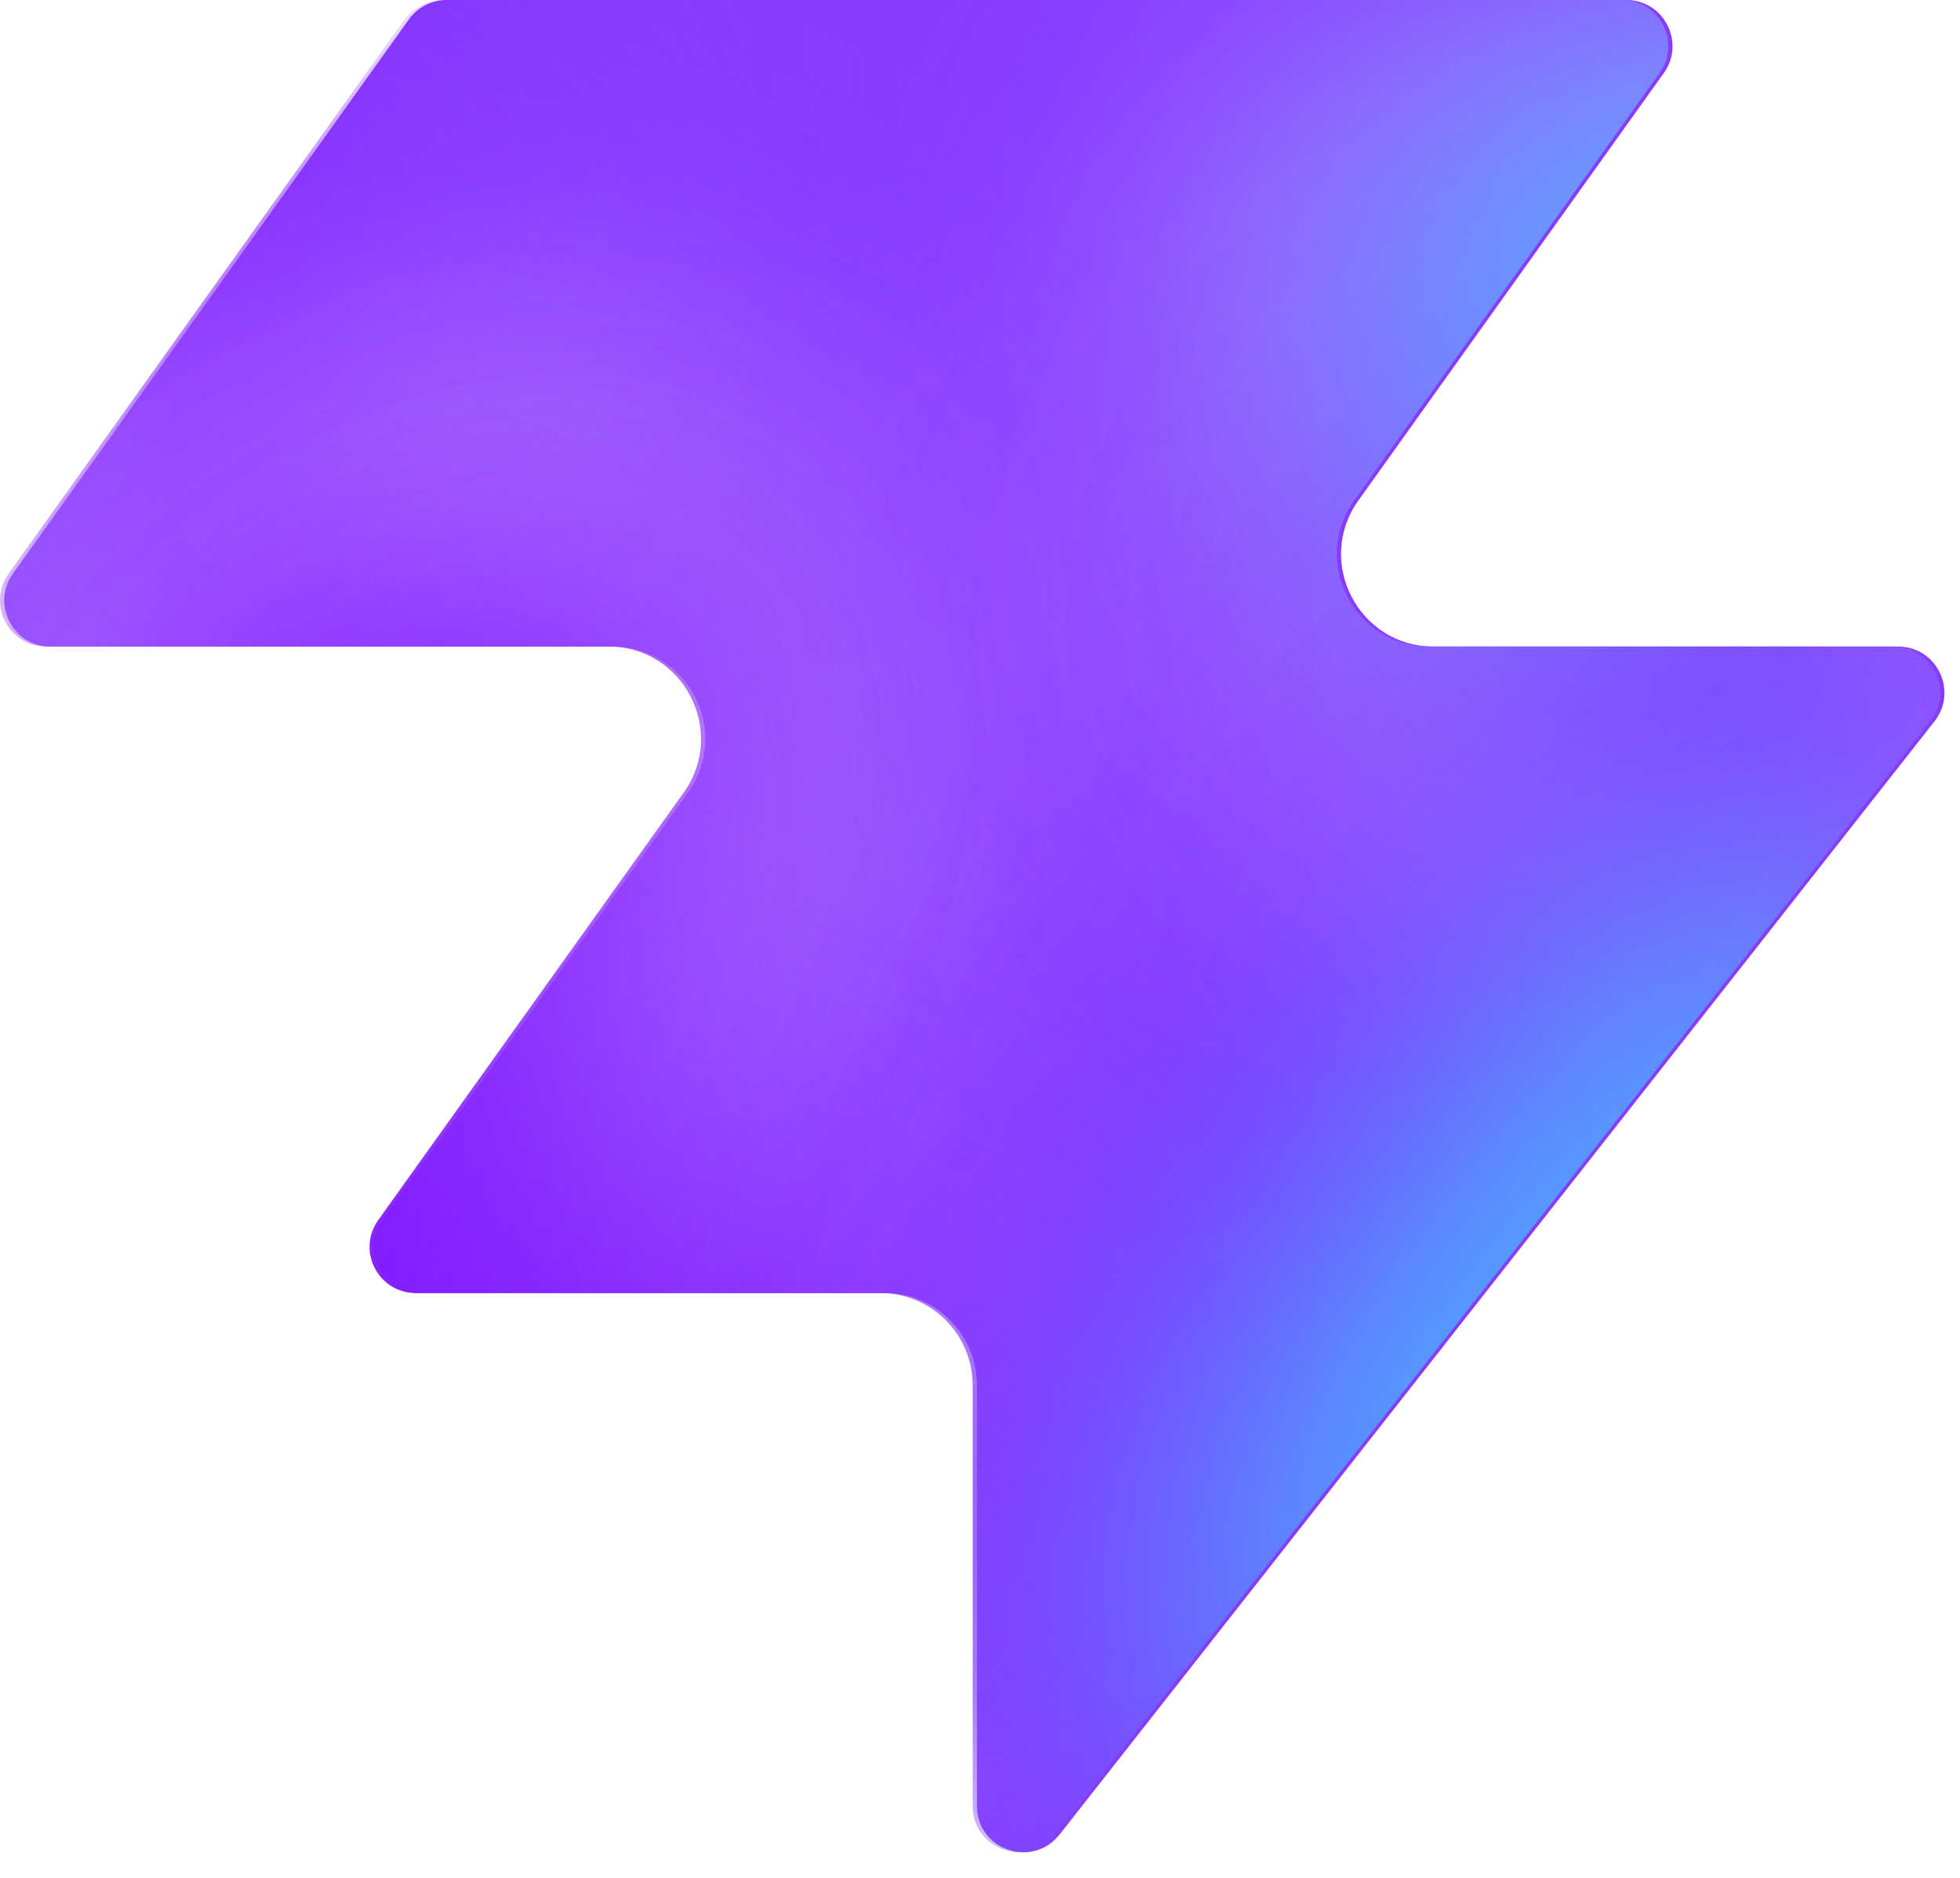
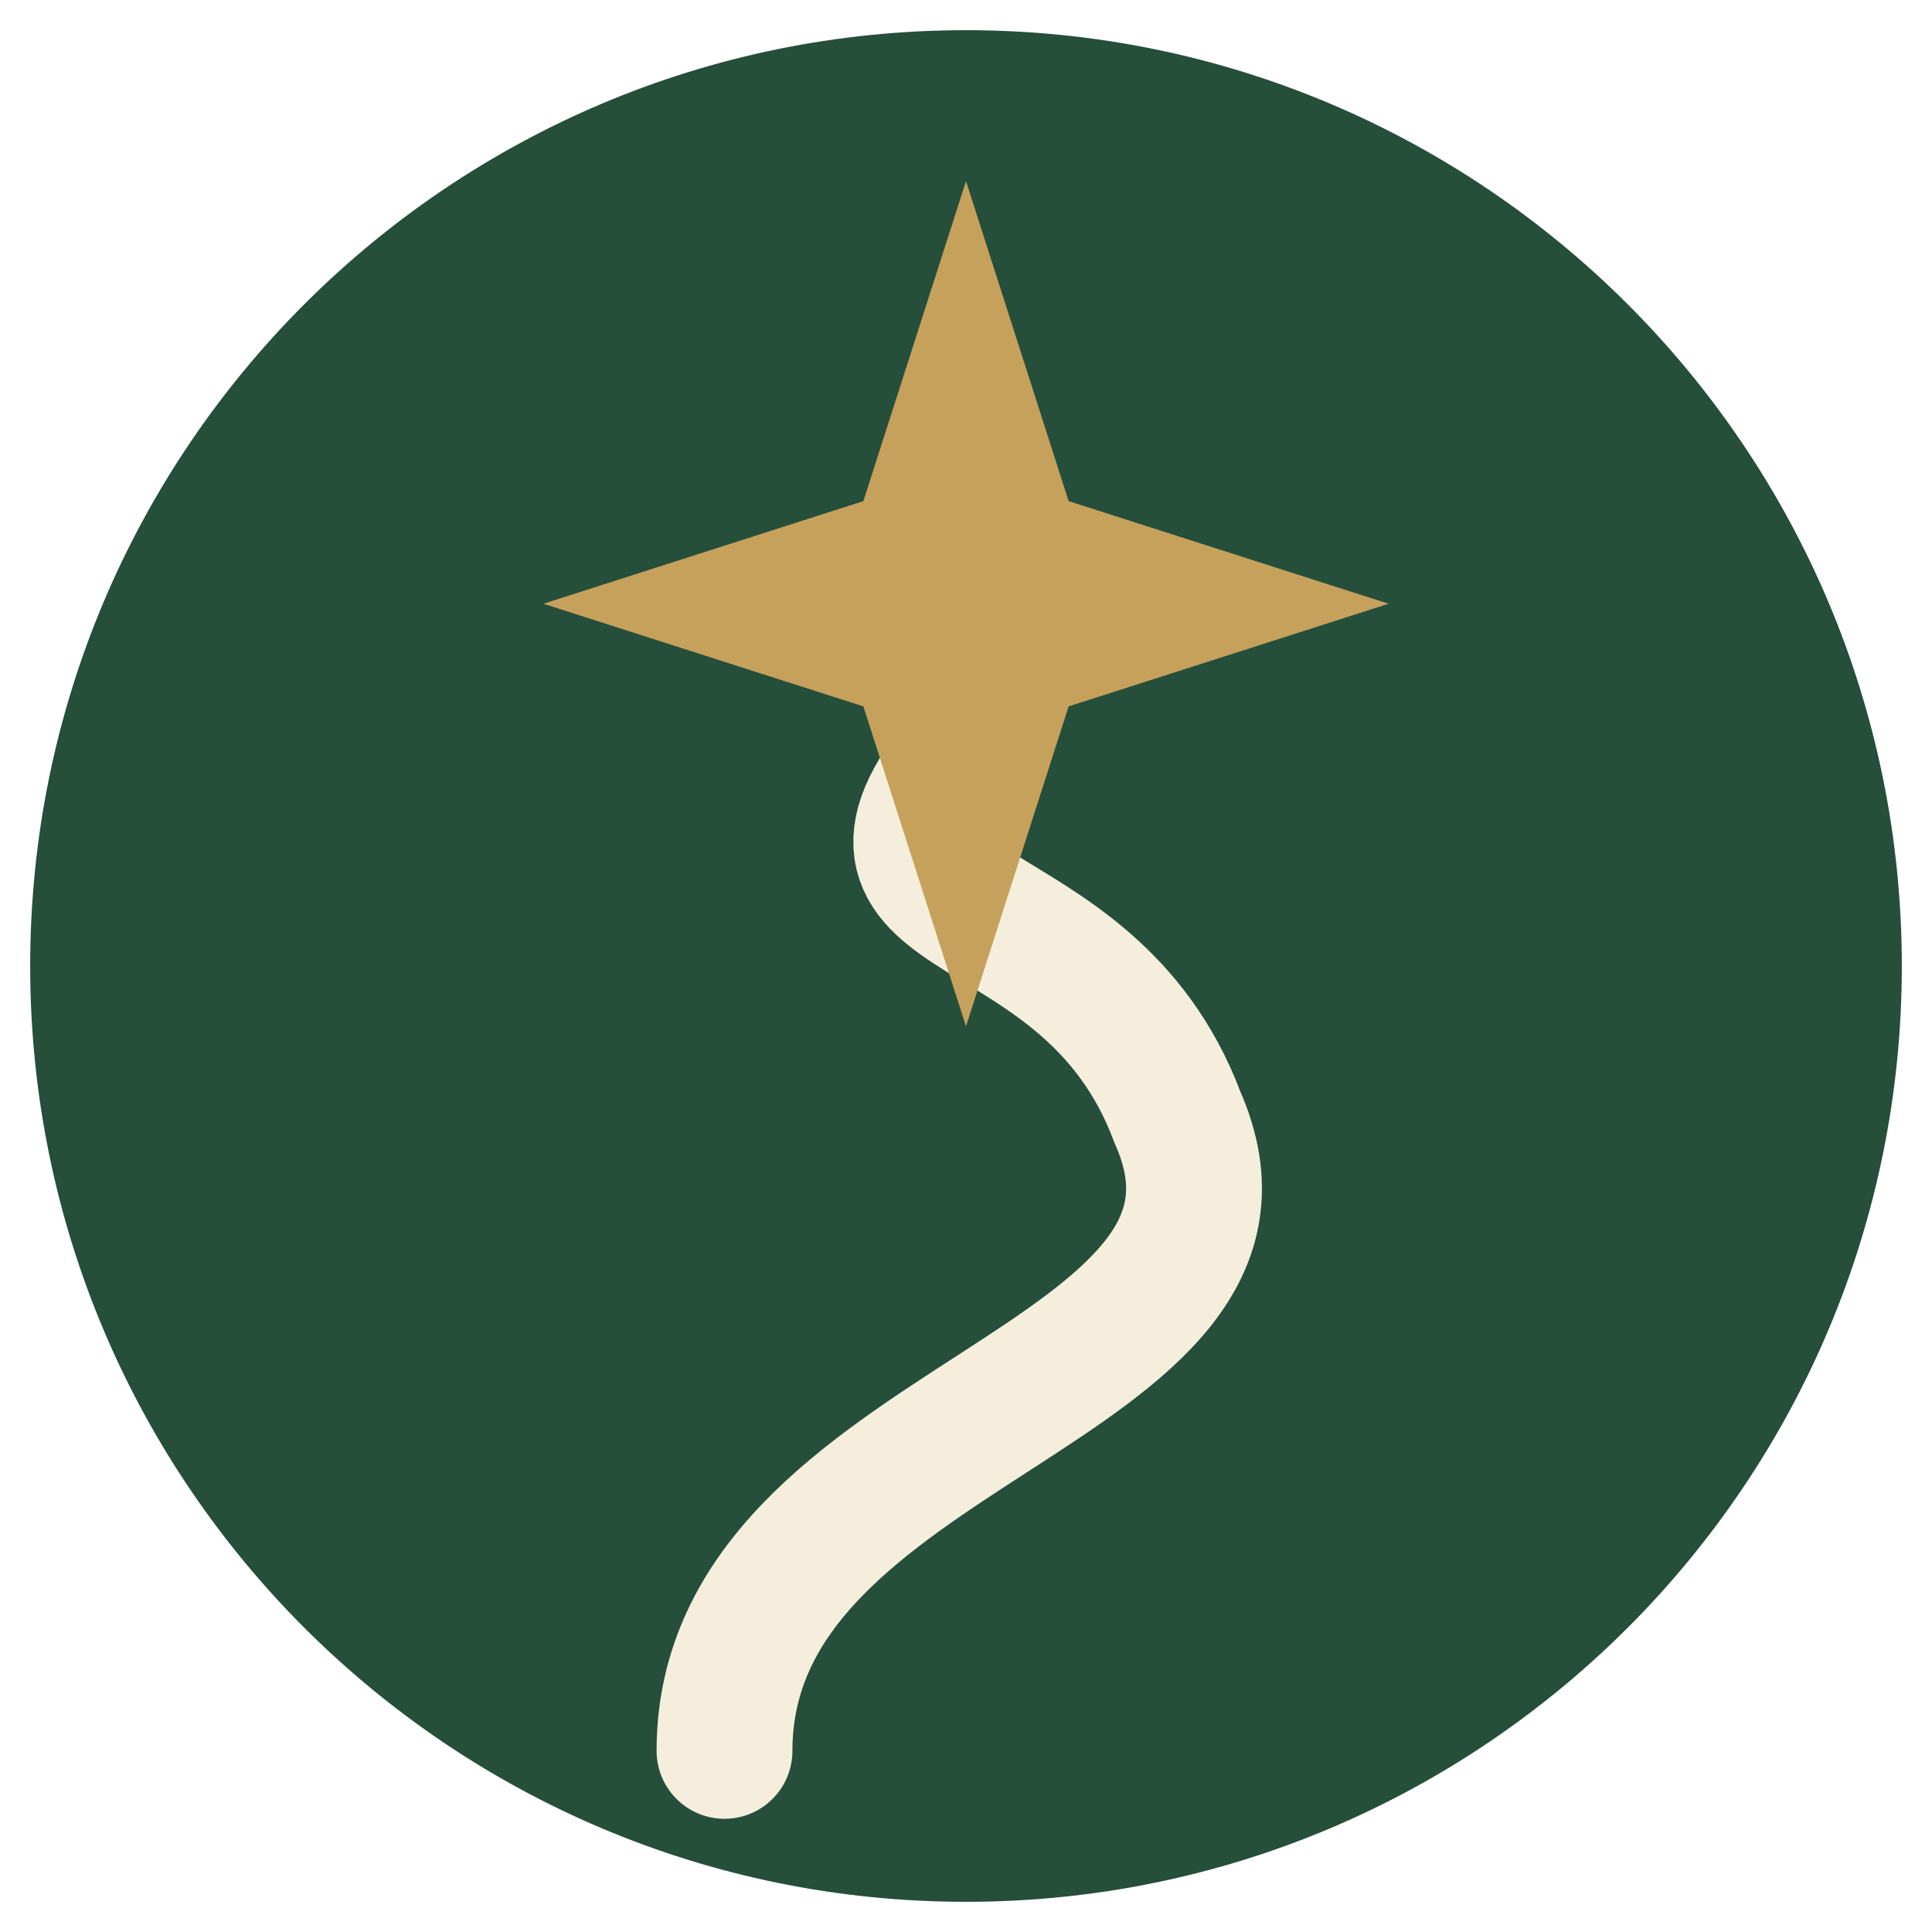
- <svg xmlns="http://www.w3.org/2000/svg" width="48" height="46" fill="none" viewBox="0 0 48 46">
-   <path fill="#863bff" d="M25.946 44.938c-.664.845-2.021.375-2.021-.698V33.937a2.26 2.26 0 0 0-2.262-2.262H10.287c-.92 0-1.456-1.04-.92-1.788l7.48-10.471c1.07-1.497 0-3.578-1.842-3.578H1.237c-.92 0-1.456-1.04-.92-1.788L10.013.474c.214-.297.556-.474.92-.474h28.894c.92 0 1.456 1.04.92 1.788l-7.48 10.471c-1.07 1.498 0 3.579 1.842 3.579h11.377c.943 0 1.473 1.088.89 1.83L25.947 44.94z" style="fill:#863bff;fill:color(display-p3 .525 .23 1);fill-opacity:1" />
-   <mask id="a" width="48" height="46" x="0" y="0" maskUnits="userSpaceOnUse" style="mask-type:alpha">
-     <path fill="#000" d="M25.842 44.938c-.664.844-2.021.375-2.021-.698V33.937a2.26 2.26 0 0 0-2.262-2.262H10.183c-.92 0-1.456-1.04-.92-1.788l7.48-10.471c1.07-1.498 0-3.579-1.842-3.579H1.133c-.92 0-1.456-1.04-.92-1.787L9.91.473c.214-.297.556-.474.92-.474h28.894c.92 0 1.456 1.04.92 1.788l-7.48 10.471c-1.07 1.498 0 3.578 1.842 3.578h11.377c.943 0 1.473 1.088.89 1.832L25.843 44.94z" style="fill:#000;fill-opacity:1" />
-   </mask>
-   <g mask="url(#a)">
-     <g filter="url(#b)">
-       <ellipse cx="5.508" cy="14.704" fill="#ede6ff" rx="5.508" ry="14.704" style="fill:#ede6ff;fill:color(display-p3 .927 .903 1);fill-opacity:1" transform="matrix(.00324 1 1 -.00324 -4.47 31.516)" />
-     </g>
-     <g filter="url(#c)">
-       <ellipse cx="10.399" cy="29.851" fill="#ede6ff" rx="10.399" ry="29.851" style="fill:#ede6ff;fill:color(display-p3 .927 .903 1);fill-opacity:1" transform="matrix(.00324 1 1 -.00324 -39.328 7.883)" />
-     </g>
-     <g filter="url(#d)">
-       <ellipse cx="5.508" cy="30.487" fill="#7e14ff" rx="5.508" ry="30.487" style="fill:#7e14ff;fill:color(display-p3 .492 .077 1);fill-opacity:1" transform="rotate(89.814 -25.913 -14.639)scale(1 -1)" />
-     </g>
-     <g filter="url(#e)">
-       <ellipse cx="5.508" cy="30.599" fill="#7e14ff" rx="5.508" ry="30.599" style="fill:#7e14ff;fill:color(display-p3 .492 .077 1);fill-opacity:1" transform="rotate(89.814 -32.644 -3.334)scale(1 -1)" />
-     </g>
-     <g filter="url(#f)">
-       <ellipse cx="5.508" cy="30.599" fill="#7e14ff" rx="5.508" ry="30.599" style="fill:#7e14ff;fill:color(display-p3 .492 .077 1);fill-opacity:1" transform="matrix(.00324 1 1 -.00324 -34.34 30.47)" />
-     </g>
-     <g filter="url(#g)">
-       <ellipse cx="14.072" cy="22.078" fill="#ede6ff" rx="14.072" ry="22.078" style="fill:#ede6ff;fill:color(display-p3 .927 .903 1);fill-opacity:1" transform="rotate(93.35 24.506 48.493)scale(-1 1)" />
-     </g>
-     <g filter="url(#h)">
-       <ellipse cx="3.47" cy="21.501" fill="#7e14ff" rx="3.47" ry="21.501" style="fill:#7e14ff;fill:color(display-p3 .492 .077 1);fill-opacity:1" transform="rotate(89.009 28.708 47.59)scale(-1 1)" />
-     </g>
-     <g filter="url(#i)">
-       <ellipse cx="3.47" cy="21.501" fill="#7e14ff" rx="3.47" ry="21.501" style="fill:#7e14ff;fill:color(display-p3 .492 .077 1);fill-opacity:1" transform="rotate(89.009 28.708 47.59)scale(-1 1)" />
-     </g>
-     <g filter="url(#j)">
-       <ellipse cx=".387" cy="8.972" fill="#7e14ff" rx="4.407" ry="29.108" style="fill:#7e14ff;fill:color(display-p3 .492 .077 1);fill-opacity:1" transform="rotate(39.51 .387 8.972)" />
-     </g>
-     <g filter="url(#k)">
-       <ellipse cx="47.523" cy="-6.092" fill="#7e14ff" rx="4.407" ry="29.108" style="fill:#7e14ff;fill:color(display-p3 .492 .077 1);fill-opacity:1" transform="rotate(37.892 47.523 -6.092)" />
-     </g>
-     <g filter="url(#l)">
-       <ellipse cx="41.412" cy="6.333" fill="#47bfff" rx="5.971" ry="9.665" style="fill:#47bfff;fill:color(display-p3 .28 .748 1);fill-opacity:1" transform="rotate(37.892 41.412 6.333)" />
-     </g>
-     <g filter="url(#m)">
-       <ellipse cx="-1.879" cy="38.332" fill="#7e14ff" rx="4.407" ry="29.108" style="fill:#7e14ff;fill:color(display-p3 .492 .077 1);fill-opacity:1" transform="rotate(37.892 -1.88 38.332)" />
-     </g>
-     <g filter="url(#n)">
-       <ellipse cx="-1.879" cy="38.332" fill="#7e14ff" rx="4.407" ry="29.108" style="fill:#7e14ff;fill:color(display-p3 .492 .077 1);fill-opacity:1" transform="rotate(37.892 -1.88 38.332)" />
-     </g>
-     <g filter="url(#o)">
-       <ellipse cx="35.651" cy="29.907" fill="#7e14ff" rx="4.407" ry="29.108" style="fill:#7e14ff;fill:color(display-p3 .492 .077 1);fill-opacity:1" transform="rotate(37.892 35.651 29.907)" />
-     </g>
-     <g filter="url(#p)">
-       <ellipse cx="38.418" cy="32.4" fill="#47bfff" rx="5.971" ry="15.297" style="fill:#47bfff;fill:color(display-p3 .28 .748 1);fill-opacity:1" transform="rotate(37.892 38.418 32.4)" />
-     </g>
-   </g>
-   <defs>
-     <filter id="b" width="60.045" height="41.654" x="-19.77" y="16.149" color-interpolation-filters="sRGB" filterUnits="userSpaceOnUse">
-       <feFlood flood-opacity="0" result="BackgroundImageFix" />
-       <feBlend in="SourceGraphic" in2="BackgroundImageFix" result="shape" />
-       <feGaussianBlur result="effect1_foregroundBlur_2002_17158" stdDeviation="7.659" />
-     </filter>
-     <filter id="c" width="90.34" height="51.437" x="-54.613" y="-7.533" color-interpolation-filters="sRGB" filterUnits="userSpaceOnUse">
-       <feFlood flood-opacity="0" result="BackgroundImageFix" />
-       <feBlend in="SourceGraphic" in2="BackgroundImageFix" result="shape" />
-       <feGaussianBlur result="effect1_foregroundBlur_2002_17158" stdDeviation="7.659" />
-     </filter>
-     <filter id="d" width="79.355" height="29.4" x="-49.64" y="2.03" color-interpolation-filters="sRGB" filterUnits="userSpaceOnUse">
-       <feFlood flood-opacity="0" result="BackgroundImageFix" />
-       <feBlend in="SourceGraphic" in2="BackgroundImageFix" result="shape" />
-       <feGaussianBlur result="effect1_foregroundBlur_2002_17158" stdDeviation="4.596" />
-     </filter>
-     <filter id="e" width="79.579" height="29.4" x="-45.045" y="20.029" color-interpolation-filters="sRGB" filterUnits="userSpaceOnUse">
-       <feFlood flood-opacity="0" result="BackgroundImageFix" />
-       <feBlend in="SourceGraphic" in2="BackgroundImageFix" result="shape" />
-       <feGaussianBlur result="effect1_foregroundBlur_2002_17158" stdDeviation="4.596" />
-     </filter>
-     <filter id="f" width="79.579" height="29.4" x="-43.513" y="21.178" color-interpolation-filters="sRGB" filterUnits="userSpaceOnUse">
-       <feFlood flood-opacity="0" result="BackgroundImageFix" />
-       <feBlend in="SourceGraphic" in2="BackgroundImageFix" result="shape" />
-       <feGaussianBlur result="effect1_foregroundBlur_2002_17158" stdDeviation="4.596" />
-     </filter>
-     <filter id="g" width="74.749" height="58.852" x="15.756" y="-17.901" color-interpolation-filters="sRGB" filterUnits="userSpaceOnUse">
-       <feFlood flood-opacity="0" result="BackgroundImageFix" />
-       <feBlend in="SourceGraphic" in2="BackgroundImageFix" result="shape" />
-       <feGaussianBlur result="effect1_foregroundBlur_2002_17158" stdDeviation="7.659" />
-     </filter>
-     <filter id="h" width="61.377" height="25.362" x="23.548" y="2.284" color-interpolation-filters="sRGB" filterUnits="userSpaceOnUse">
-       <feFlood flood-opacity="0" result="BackgroundImageFix" />
-       <feBlend in="SourceGraphic" in2="BackgroundImageFix" result="shape" />
-       <feGaussianBlur result="effect1_foregroundBlur_2002_17158" stdDeviation="4.596" />
-     </filter>
-     <filter id="i" width="61.377" height="25.362" x="23.548" y="2.284" color-interpolation-filters="sRGB" filterUnits="userSpaceOnUse">
-       <feFlood flood-opacity="0" result="BackgroundImageFix" />
-       <feBlend in="SourceGraphic" in2="BackgroundImageFix" result="shape" />
-       <feGaussianBlur result="effect1_foregroundBlur_2002_17158" stdDeviation="4.596" />
-     </filter>
-     <filter id="j" width="56.045" height="63.649" x="-27.636" y="-22.853" color-interpolation-filters="sRGB" filterUnits="userSpaceOnUse">
-       <feFlood flood-opacity="0" result="BackgroundImageFix" />
-       <feBlend in="SourceGraphic" in2="BackgroundImageFix" result="shape" />
-       <feGaussianBlur result="effect1_foregroundBlur_2002_17158" stdDeviation="4.596" />
-     </filter>
-     <filter id="k" width="54.814" height="64.646" x="20.116" y="-38.415" color-interpolation-filters="sRGB" filterUnits="userSpaceOnUse">
-       <feFlood flood-opacity="0" result="BackgroundImageFix" />
-       <feBlend in="SourceGraphic" in2="BackgroundImageFix" result="shape" />
-       <feGaussianBlur result="effect1_foregroundBlur_2002_17158" stdDeviation="4.596" />
-     </filter>
-     <filter id="l" width="33.541" height="35.313" x="24.641" y="-11.323" color-interpolation-filters="sRGB" filterUnits="userSpaceOnUse">
-       <feFlood flood-opacity="0" result="BackgroundImageFix" />
-       <feBlend in="SourceGraphic" in2="BackgroundImageFix" result="shape" />
-       <feGaussianBlur result="effect1_foregroundBlur_2002_17158" stdDeviation="4.596" />
-     </filter>
-     <filter id="m" width="54.814" height="64.646" x="-29.286" y="6.009" color-interpolation-filters="sRGB" filterUnits="userSpaceOnUse">
-       <feFlood flood-opacity="0" result="BackgroundImageFix" />
-       <feBlend in="SourceGraphic" in2="BackgroundImageFix" result="shape" />
-       <feGaussianBlur result="effect1_foregroundBlur_2002_17158" stdDeviation="4.596" />
-     </filter>
-     <filter id="n" width="54.814" height="64.646" x="-29.286" y="6.009" color-interpolation-filters="sRGB" filterUnits="userSpaceOnUse">
-       <feFlood flood-opacity="0" result="BackgroundImageFix" />
-       <feBlend in="SourceGraphic" in2="BackgroundImageFix" result="shape" />
-       <feGaussianBlur result="effect1_foregroundBlur_2002_17158" stdDeviation="4.596" />
-     </filter>
-     <filter id="o" width="54.814" height="64.646" x="8.244" y="-2.416" color-interpolation-filters="sRGB" filterUnits="userSpaceOnUse">
-       <feFlood flood-opacity="0" result="BackgroundImageFix" />
-       <feBlend in="SourceGraphic" in2="BackgroundImageFix" result="shape" />
-       <feGaussianBlur result="effect1_foregroundBlur_2002_17158" stdDeviation="4.596" />
-     </filter>
-     <filter id="p" width="39.409" height="43.623" x="18.713" y="10.588" color-interpolation-filters="sRGB" filterUnits="userSpaceOnUse">
-       <feFlood flood-opacity="0" result="BackgroundImageFix" />
-       <feBlend in="SourceGraphic" in2="BackgroundImageFix" result="shape" />
-       <feGaussianBlur result="effect1_foregroundBlur_2002_17158" stdDeviation="4.596" />
-     </filter>
-   </defs>
+ <svg xmlns="http://www.w3.org/2000/svg" viewBox="0 0 64 64">
+   <circle cx="32" cy="32" r="31" fill="#254E3B" />
+   <path d="M24 58 C24 47 43 46 39 37 C36 29 27 31 32 25" fill="none" stroke="#F5EEDC" stroke-width="4.5" stroke-linecap="round" />
+   <path d="M32 6 L35.4 16.6 L46 20 L35.4 23.4 L32 34 L28.6 23.4 L18 20 L28.6 16.6 Z" fill="#C6A15B" />
</svg>
